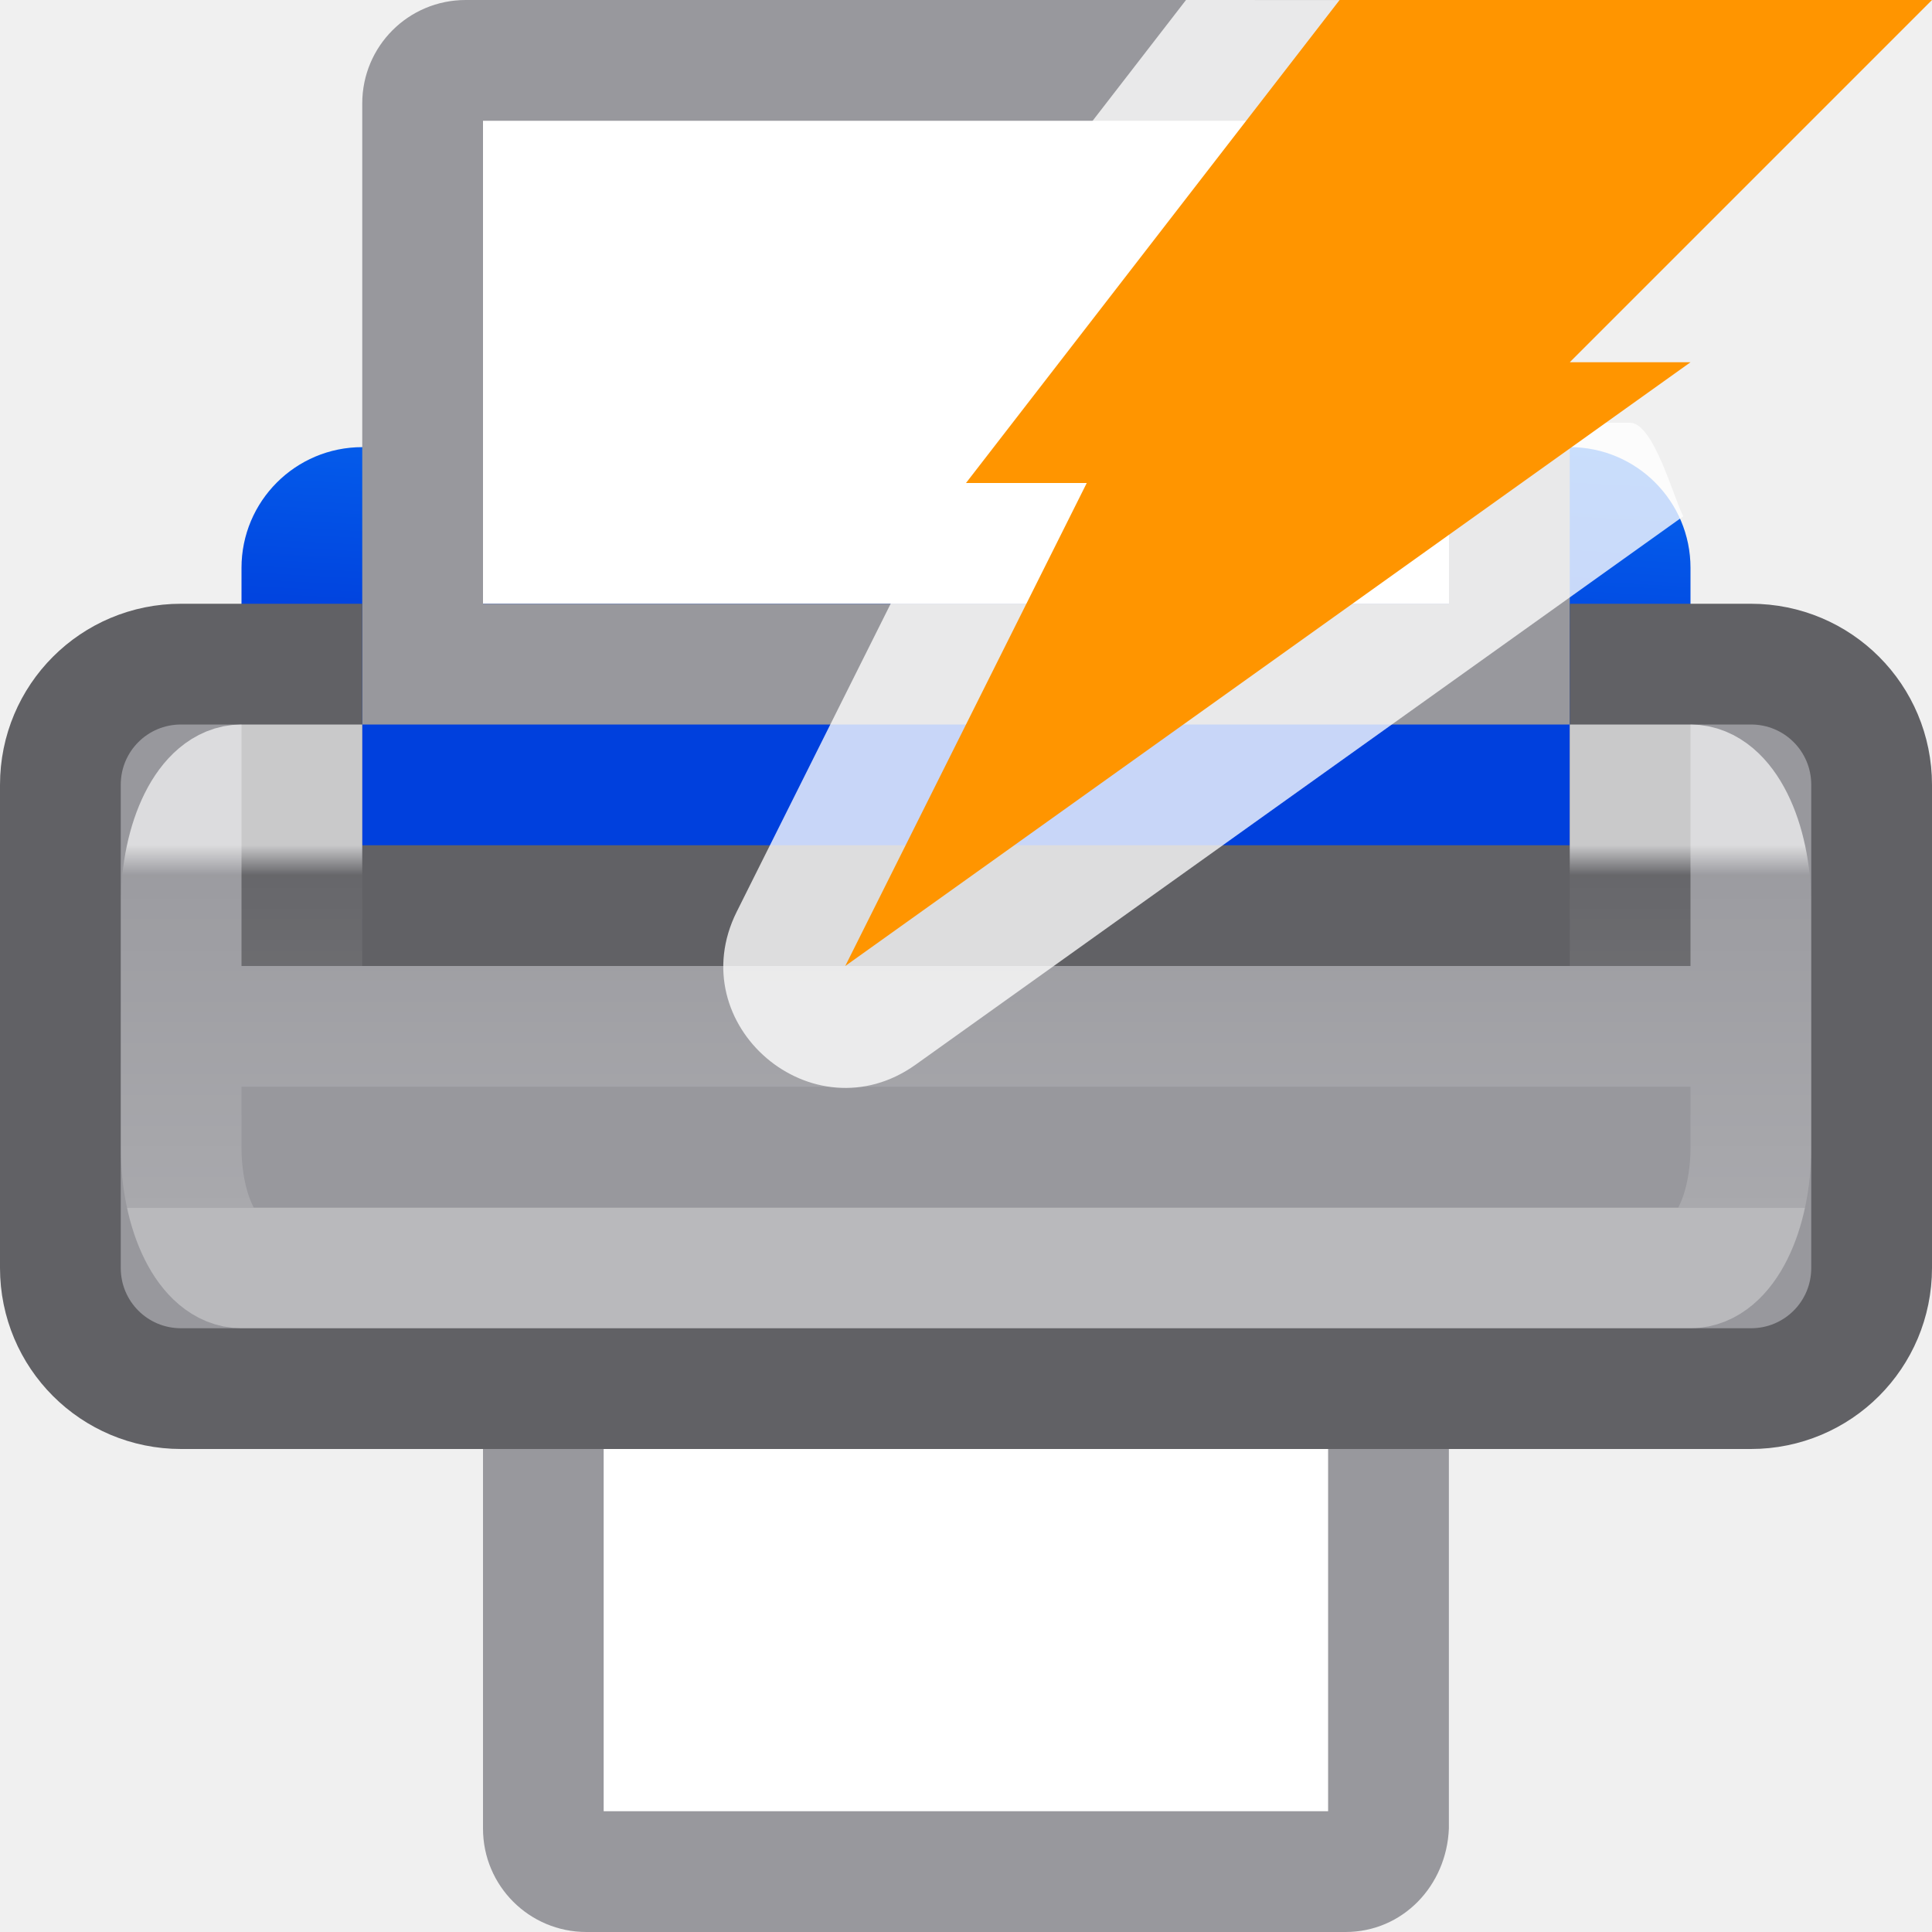
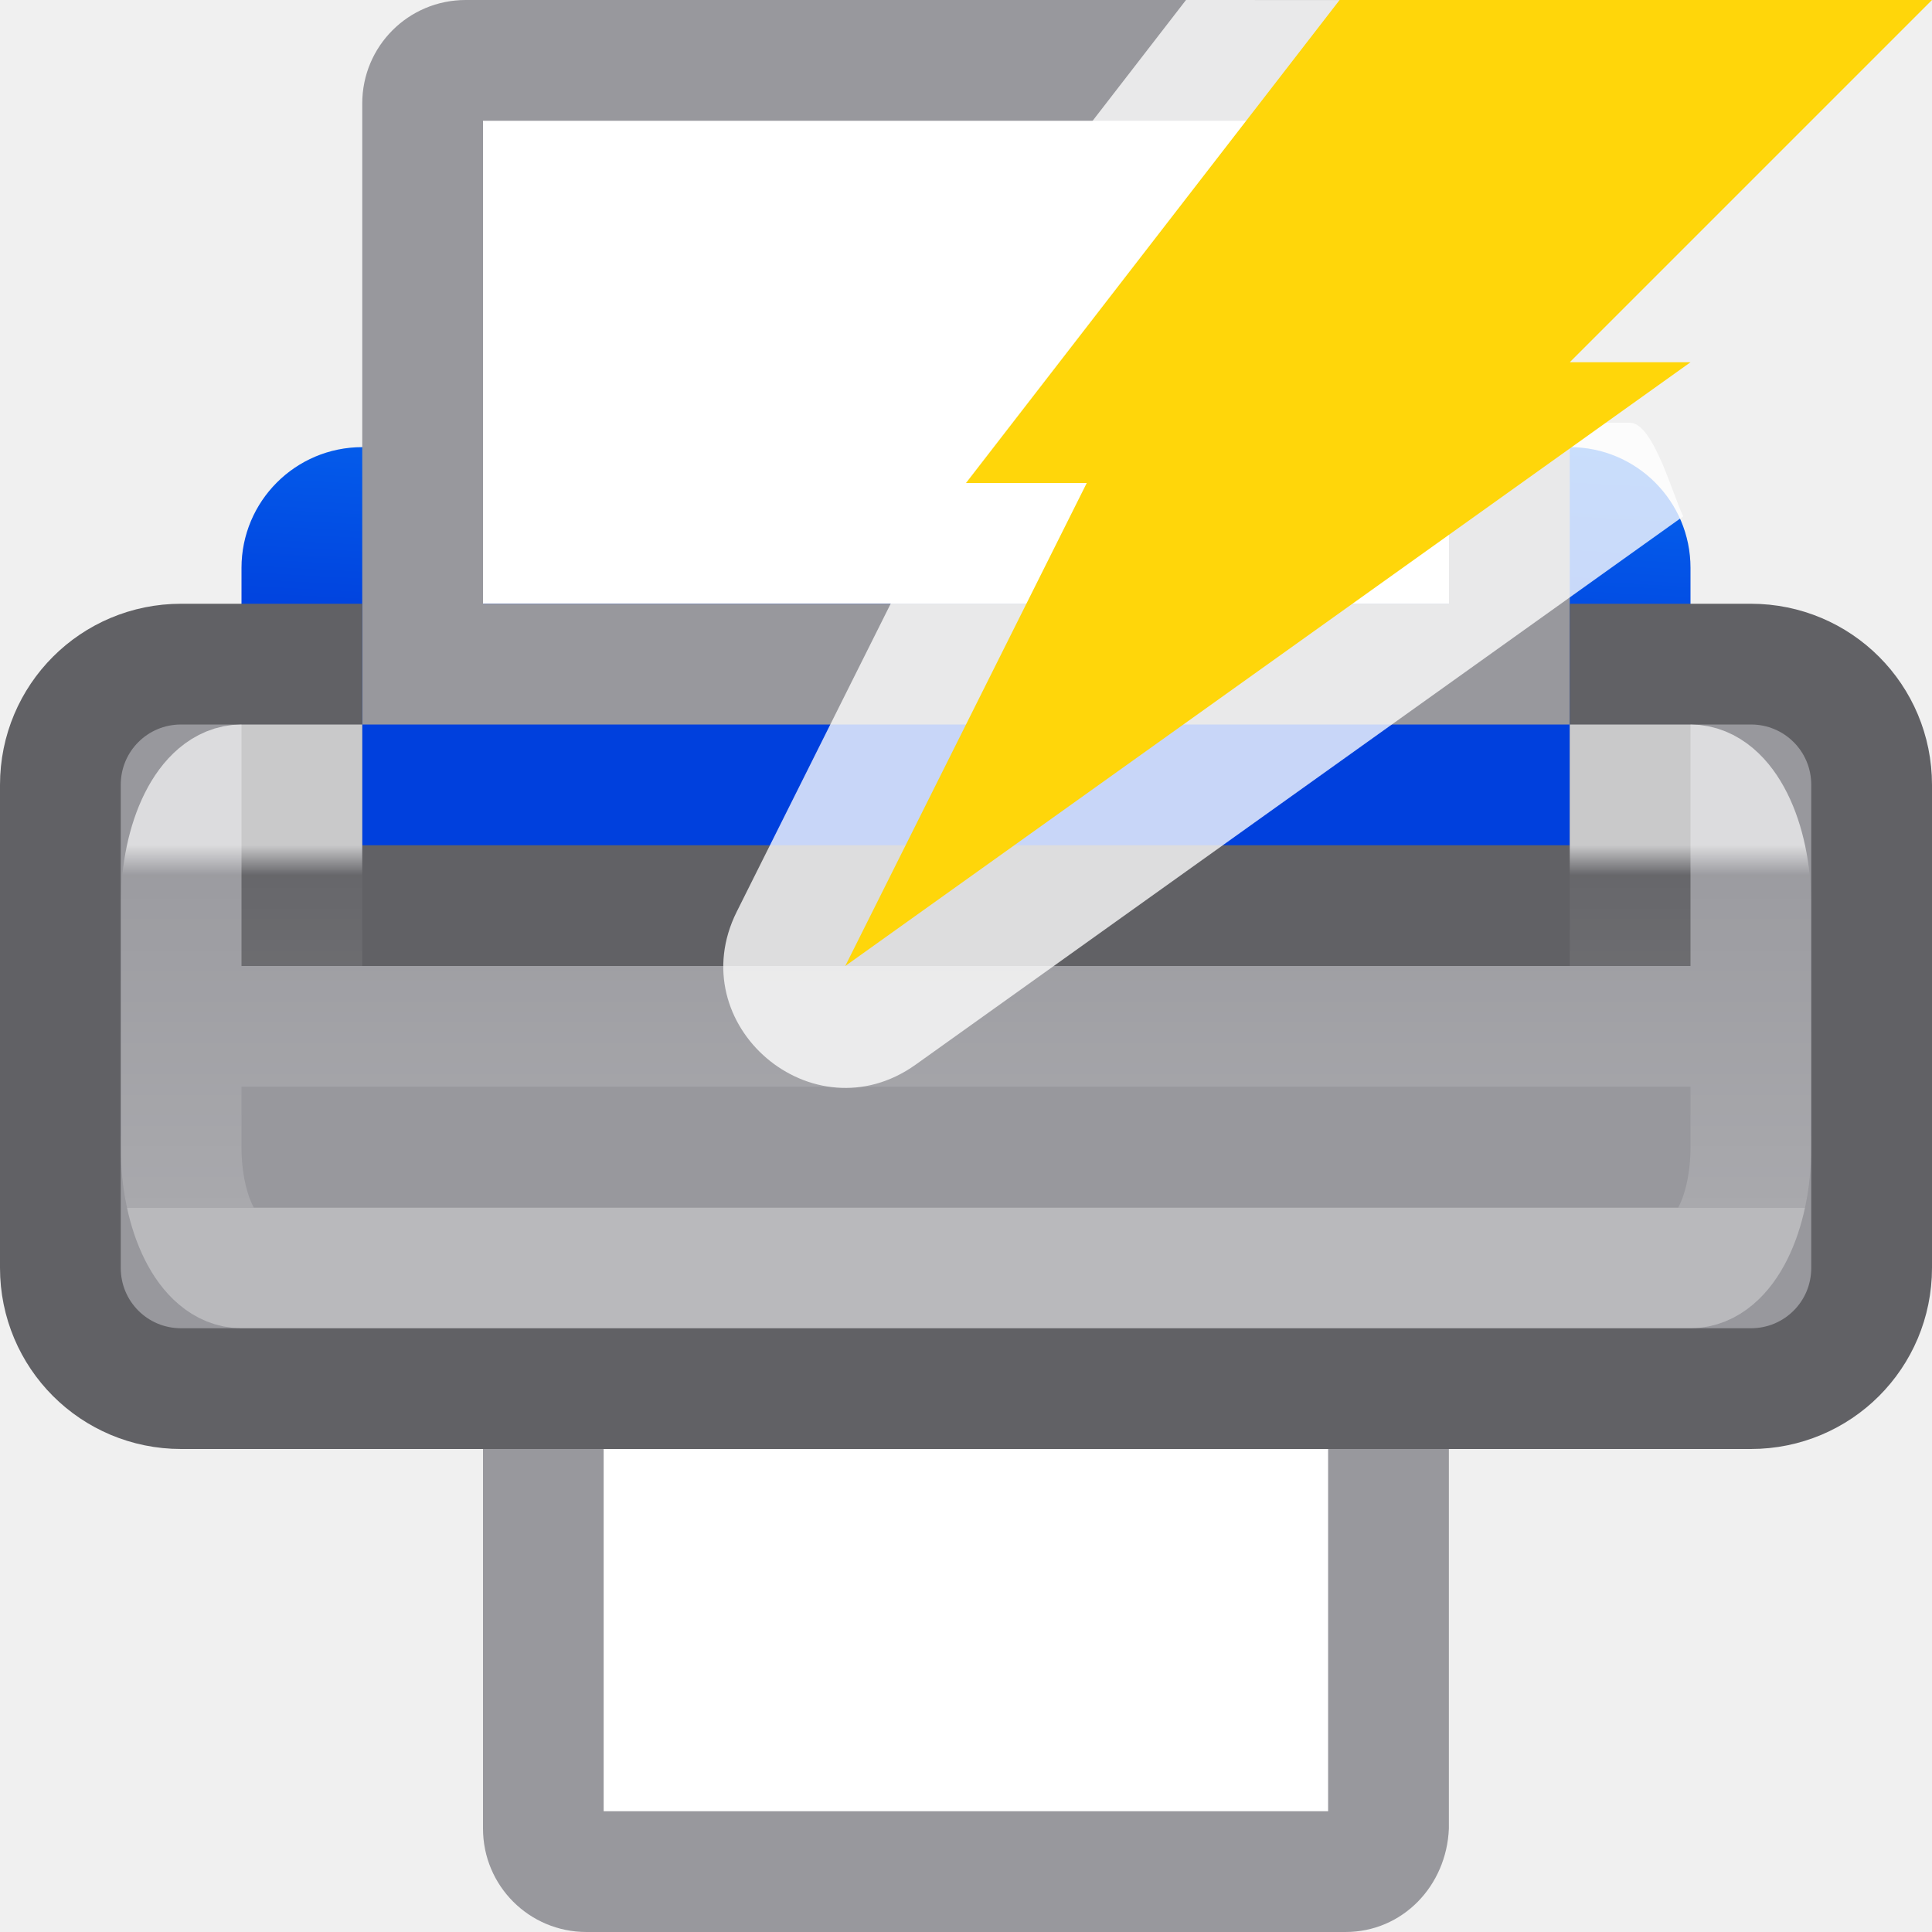
<svg xmlns="http://www.w3.org/2000/svg" viewBox="0 0 16 16">
  <linearGradient id="a" gradientUnits="userSpaceOnUse" x1="-18.557" x2="-18.35" y1="4.032" y2=".245">
    <stop offset="0" stop-color="#0040dd" />
    <stop offset="1" stop-color="#0a84ff" />
  </linearGradient>
  <linearGradient id="b" gradientUnits="userSpaceOnUse" x1="9.5" x2="9.5" y1="7" y2="10">
    <stop offset="0" stop-color="#fff" />
    <stop offset=".083" stop-color="#fff" stop-opacity=".055" />
    <stop offset="1" stop-color="#fff" stop-opacity=".247" />
    <stop offset="1" stop-color="#fff" stop-opacity=".482" />
  </linearGradient>





-      /&amp;amp;amp;gt;
+ 
+      /&amp;amp;amp;amp;gt;
 <rect fill="url(#a)" height="4.297" ry="1" width="12" x="2" y="3.703" />
  <path d="m5 11v4h6v-4z" fill="#fff" fill-rule="evenodd" />
  <path d="m4 12v3.143c0 .475.383.857.857.857h6.285c.475 0 .838-.383.857-.857v-3.143h-1v3h-6v-3z" fill="#98989d" />
  <path d="m4 1v4h8v-4z" fill="#fff" fill-rule="evenodd" />
  <path d="m13 10h2v1h-2z" fill="#fff" />
  <path d="m3.857 0c-.475 0-.857.383-.857.857v5.143h1 8 1v-5.143c0-.475-.383-.857-.857-.857zm.143 1h8v4h-8z" fill="#98989d" />
  <path d="m1.5 5.5c-.554 0-1 .446-1 1v4c0 .554.446 1 1 1h2 1 7.5 2.5c.554 0 1-.446 1-1v-4c0-.554-.446-1-1-1h-1v2h-.5-9.5-1v-2z" fill="#98989d" stroke="#616165" />
  <path d="m2 6.5h.5v2h11v-2h.5c.277 0 .5.446.5 1v2c0 .554-.223 1-.5 1h-12c-.277 0-.5-.446-.5-1v-2c0-.554.223-1 .5-1z" fill="none" stroke="url(#b)" stroke-opacity=".658" />
  <g fill-rule="evenodd">
    <path d="m9.822 0-2.617 3.385c-.359.465-.243 1.138.25 1.457l-1.354 2.709c-.466.936.631 1.873 1.482 1.266l6.357-4.541c-.083-.162-.246-.775-.441-.775h-.5v-3c0-.277-.223-.5-.5-.5z" fill="#fff" fill-opacity=".784" />
-     <path d="m11.094 0h4.906l-3 3h1l-7 5 2-4h-1z" fill="#ff9500" />
+     <path d="m11.094 0h4.906l-3 3h1l-7 5 2-4h-1z" fill="#ffd60a" />
  </g>
</svg>
